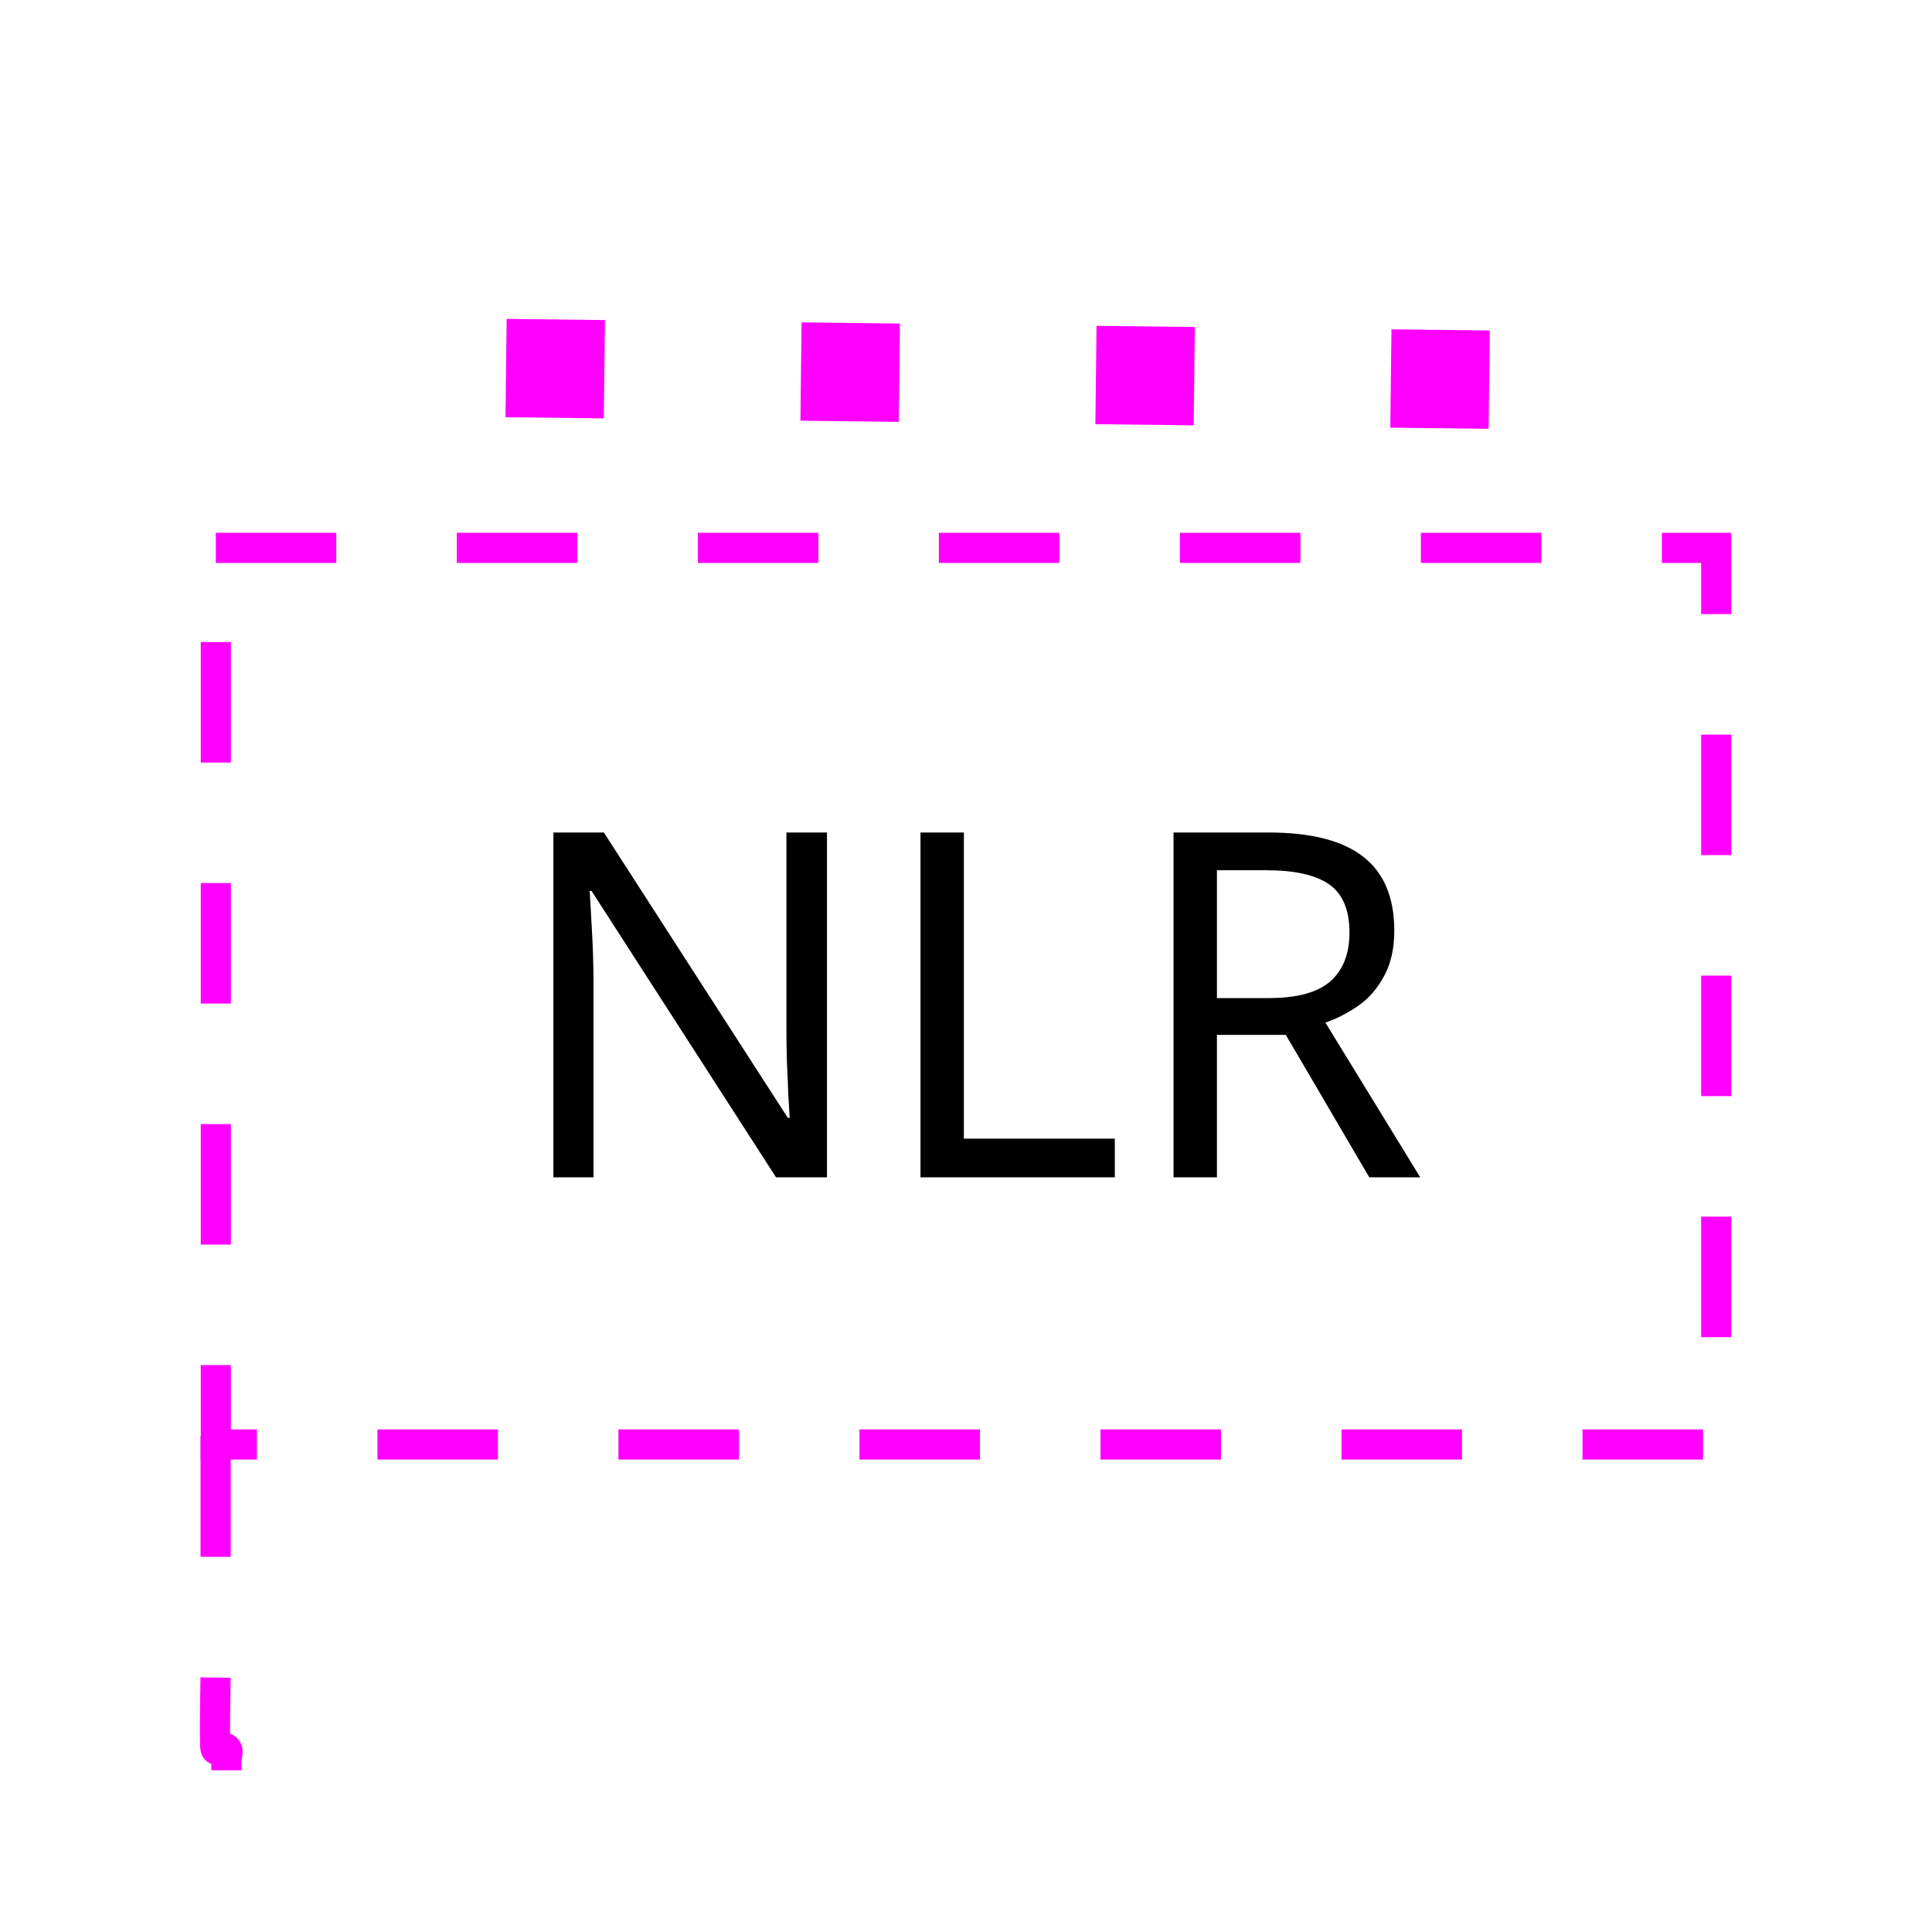
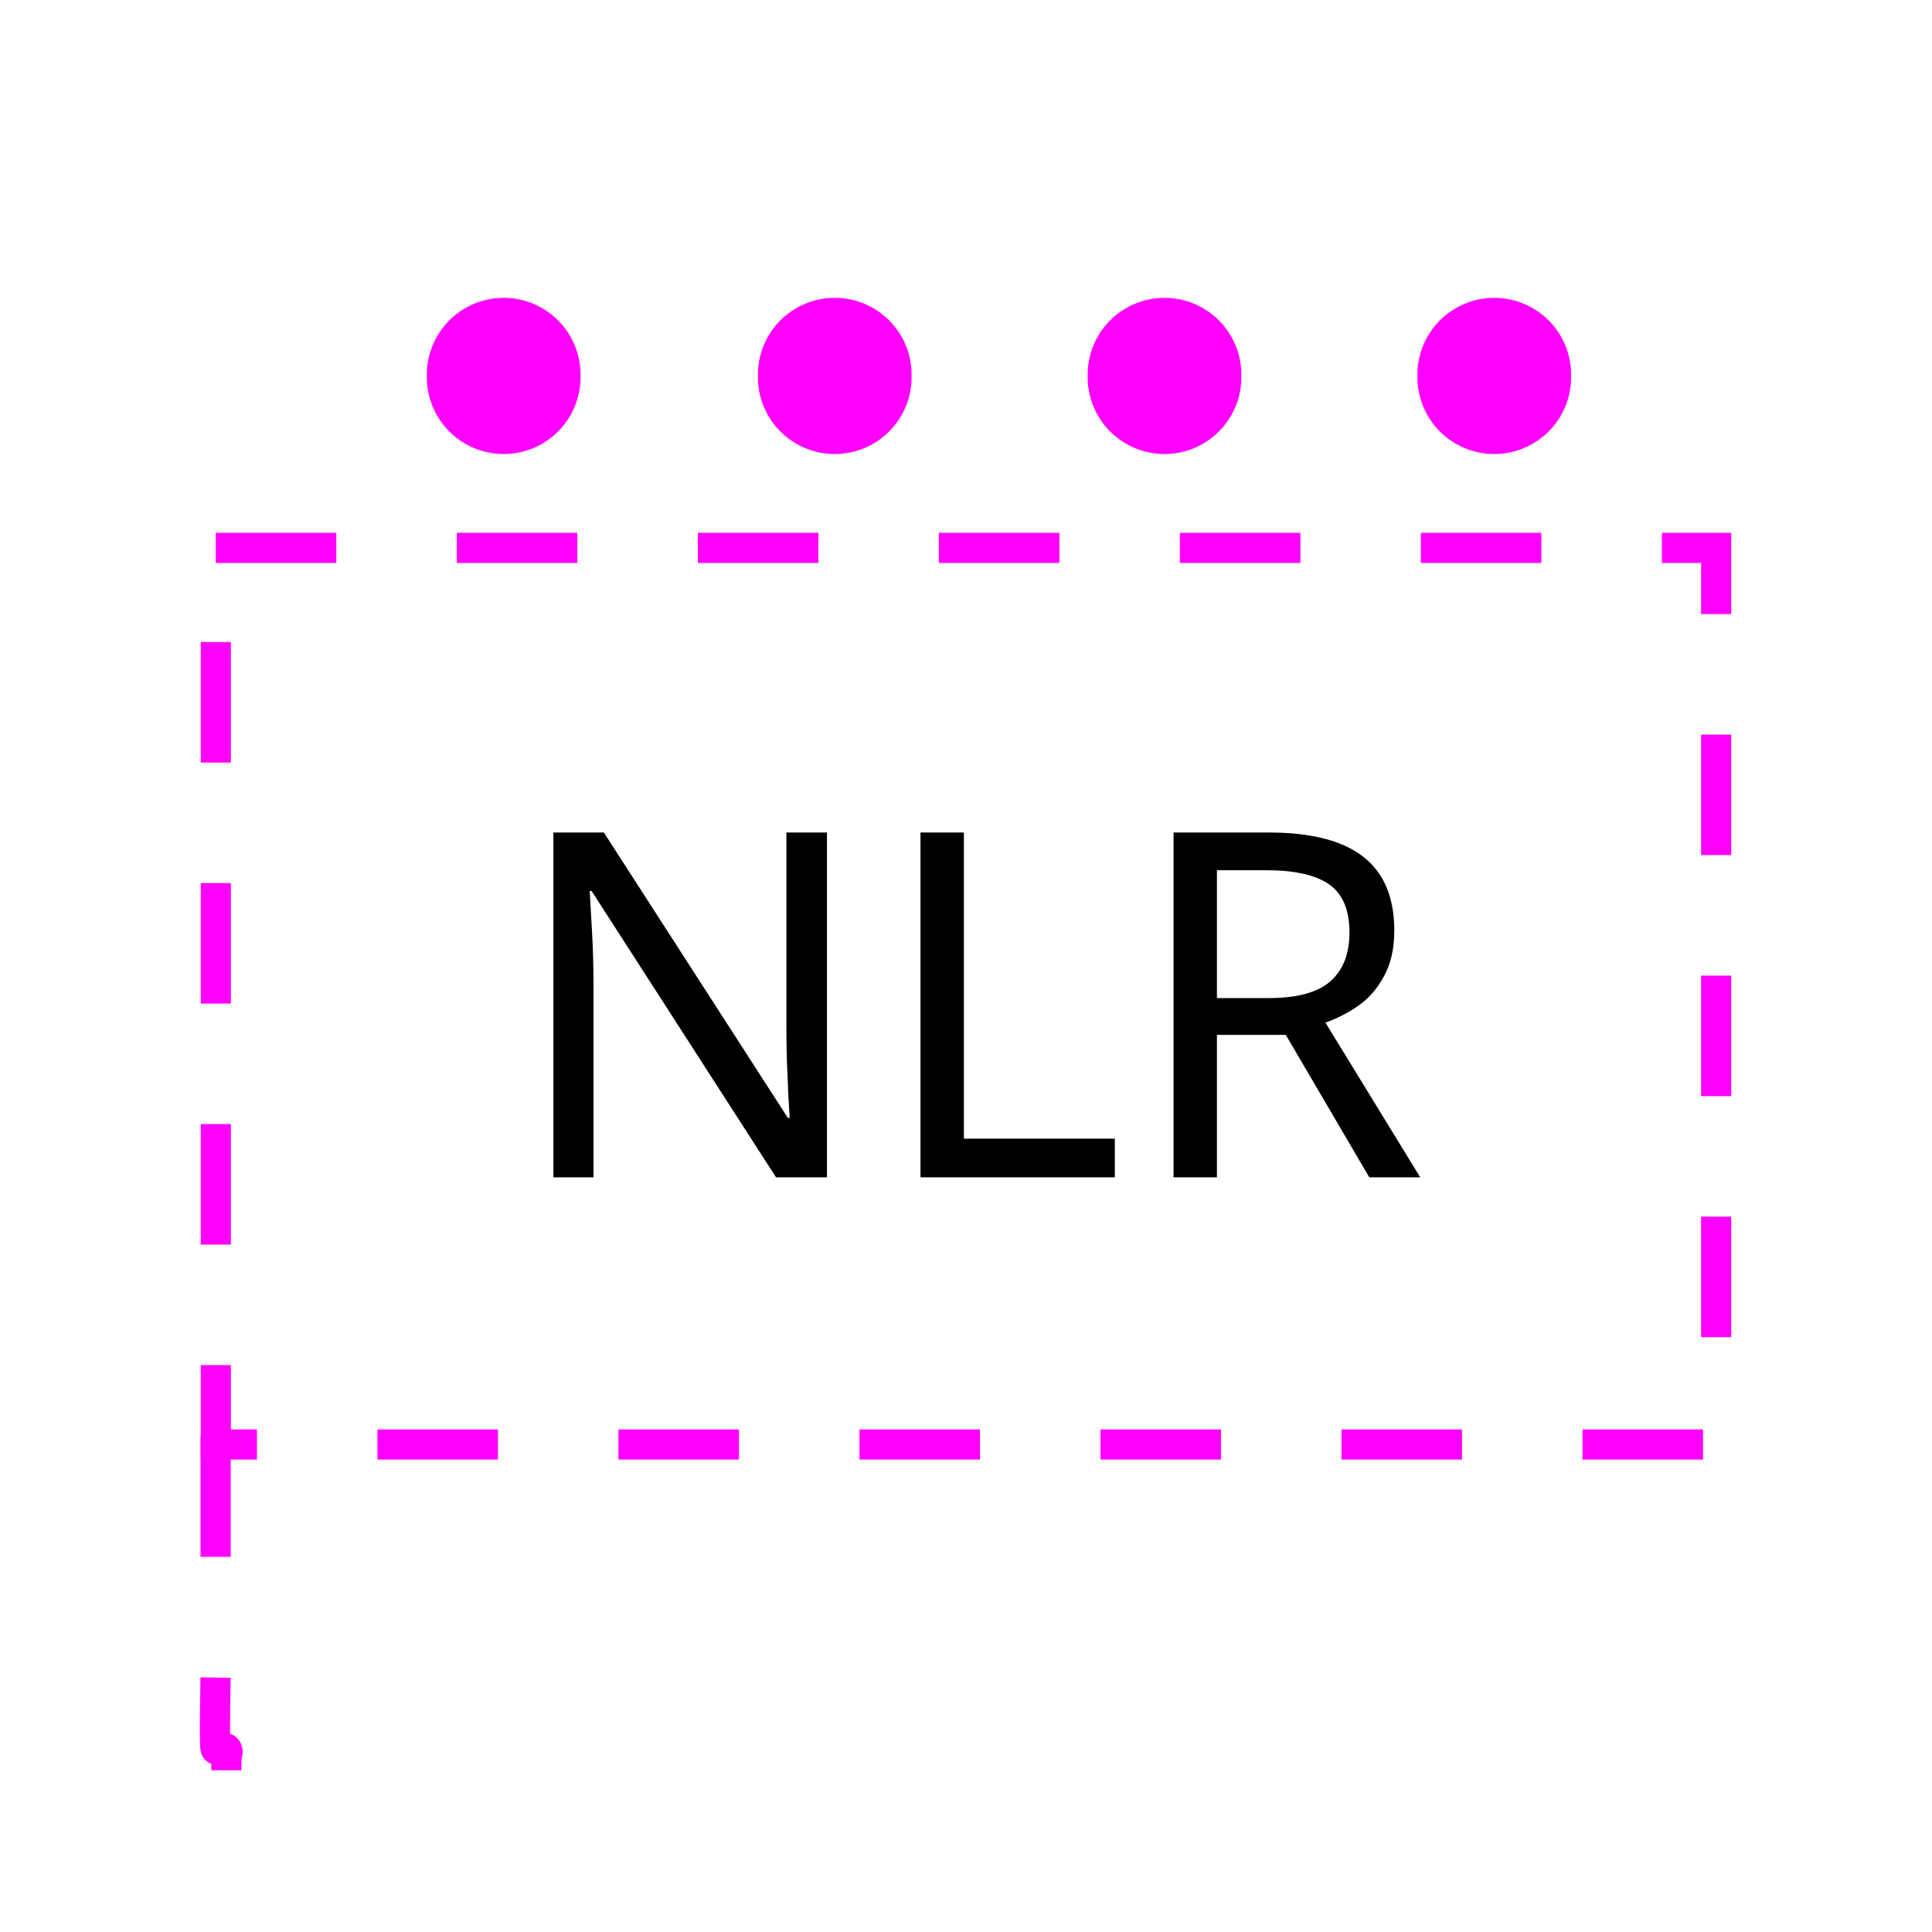
<svg xmlns="http://www.w3.org/2000/svg" width="64" height="64" id="svg2" version="1.1">
  <defs id="defs4" />
  <g id="layer1" transform="translate(0,-988.3622)" style="display:inline">
    <rect style="fill:none;stroke:#ff00ff;stroke-width:0.998;stroke-linecap:butt;stroke-linejoin:miter;stroke-miterlimit:4;stroke-opacity:1;stroke-dasharray:3.992, 3.992;stroke-dashoffset:0" id="rect2987" width="49.702" height="29.702" x="7.149" y="1006.511" />
    <flowRoot xml:space="preserve" id="flowRoot3818" style="font-size:6px;font-style:normal;font-weight:normal;line-height:125%;letter-spacing:0px;word-spacing:0px;fill:#000000;fill-opacity:1;stroke:none;font-family:Sans">
      <flowRegion id="flowRegion3820">
        <rect id="rect3822" width="140" height="96.071" x="-19.643" y="-12.786" style="font-size:6px" />
      </flowRegion>
      <flowPara id="flowPara3824" />
    </flowRoot>
    <path style="fill:none;stroke:#ff00ff;stroke-width:1;stroke-linecap:butt;stroke-linejoin:miter;stroke-miterlimit:4;stroke-opacity:1;stroke-dasharray:4, 4;stroke-dashoffset:0" d="m 7.143,1035.934 c 0,2.619 0,5.238 0,7.857 0,0.345 -0.051,2.346 0,2.5 0.038,0.113 0.273,-0.084 0.357,0 0.084,0.084 0,0.238 0,0.357 0,0.119 0,0.238 0,0.357" id="path4079" />
-     <path style="fill:none;stroke:#ff00ff;stroke-width:3.257;stroke-linecap:butt;stroke-linejoin:miter;stroke-miterlimit:4;stroke-opacity:1;stroke-dasharray:3.257, 6.514;stroke-dashoffset:0" d="m 16.764,1000.555 33.972,0.4 -0.952,0" id="path4108" />
    <text xml:space="preserve" style="font-size:16px;font-style:normal;font-weight:normal;line-height:125%;letter-spacing:0px;word-spacing:0px;fill:#000000;fill-opacity:1;stroke:none;font-family:Sans" x="16.786" y="39" id="text2989" transform="translate(0,988.3622)">
      <tspan id="tspan2991" x="16.786" y="39">NLR</tspan>
    </text>
+     <path style="fill:#ff00ff;fill-opacity:1;stroke:#ff00ff;stroke-width:0.807;stroke-miterlimit:4;stroke-opacity:1;stroke-dasharray:none;stroke-dashoffset:0" id="path3912" d="m 20.357,13.821 a 3.036,3.036 0 1 1 -6.071,0 3.036,3.036 0 1 1 6.071,0 z" transform="matrix(0.7403892,0,0,0.7403892,3.860759,990.5826)" />
+     <path style="fill:#ff00ff;fill-opacity:1;stroke:#ff00ff;stroke-width:0.807;stroke-miterlimit:4;stroke-opacity:1;stroke-dasharray:none;stroke-dashoffset:0" id="path3912-8" d="m 20.357,13.821 a 3.036,3.036 0 1 1 -6.071,0 3.036,3.036 0 1 1 6.071,0 z" transform="matrix(0.7403892,0,0,0.7403892,14.82758,990.5826)" />
+     <path style="fill:#ff00ff;fill-opacity:1;stroke:#ff00ff;stroke-width:0.807;stroke-miterlimit:4;stroke-opacity:1;stroke-dasharray:none;stroke-dashoffset:0" id="path3912-5" d="m 20.357,13.821 a 3.036,3.036 0 1 1 -6.071,0 3.036,3.036 0 1 1 6.071,0 z" transform="matrix(0.7403892,0,0,0.7403892,25.75108,990.5826)" />
+     <path style="fill:#ff00ff;fill-opacity:1;stroke:#ff00ff;stroke-width:0.807;stroke-miterlimit:4;stroke-opacity:1;stroke-dasharray:none;stroke-dashoffset:0" id="path3912-83" d="m 20.357,13.821 a 3.036,3.036 0 1 1 -6.071,0 3.036,3.036 0 1 1 6.071,0 z" transform="matrix(0.7403892,0,0,0.7403892,36.67457,990.5826)" />
  </g>
</svg>
